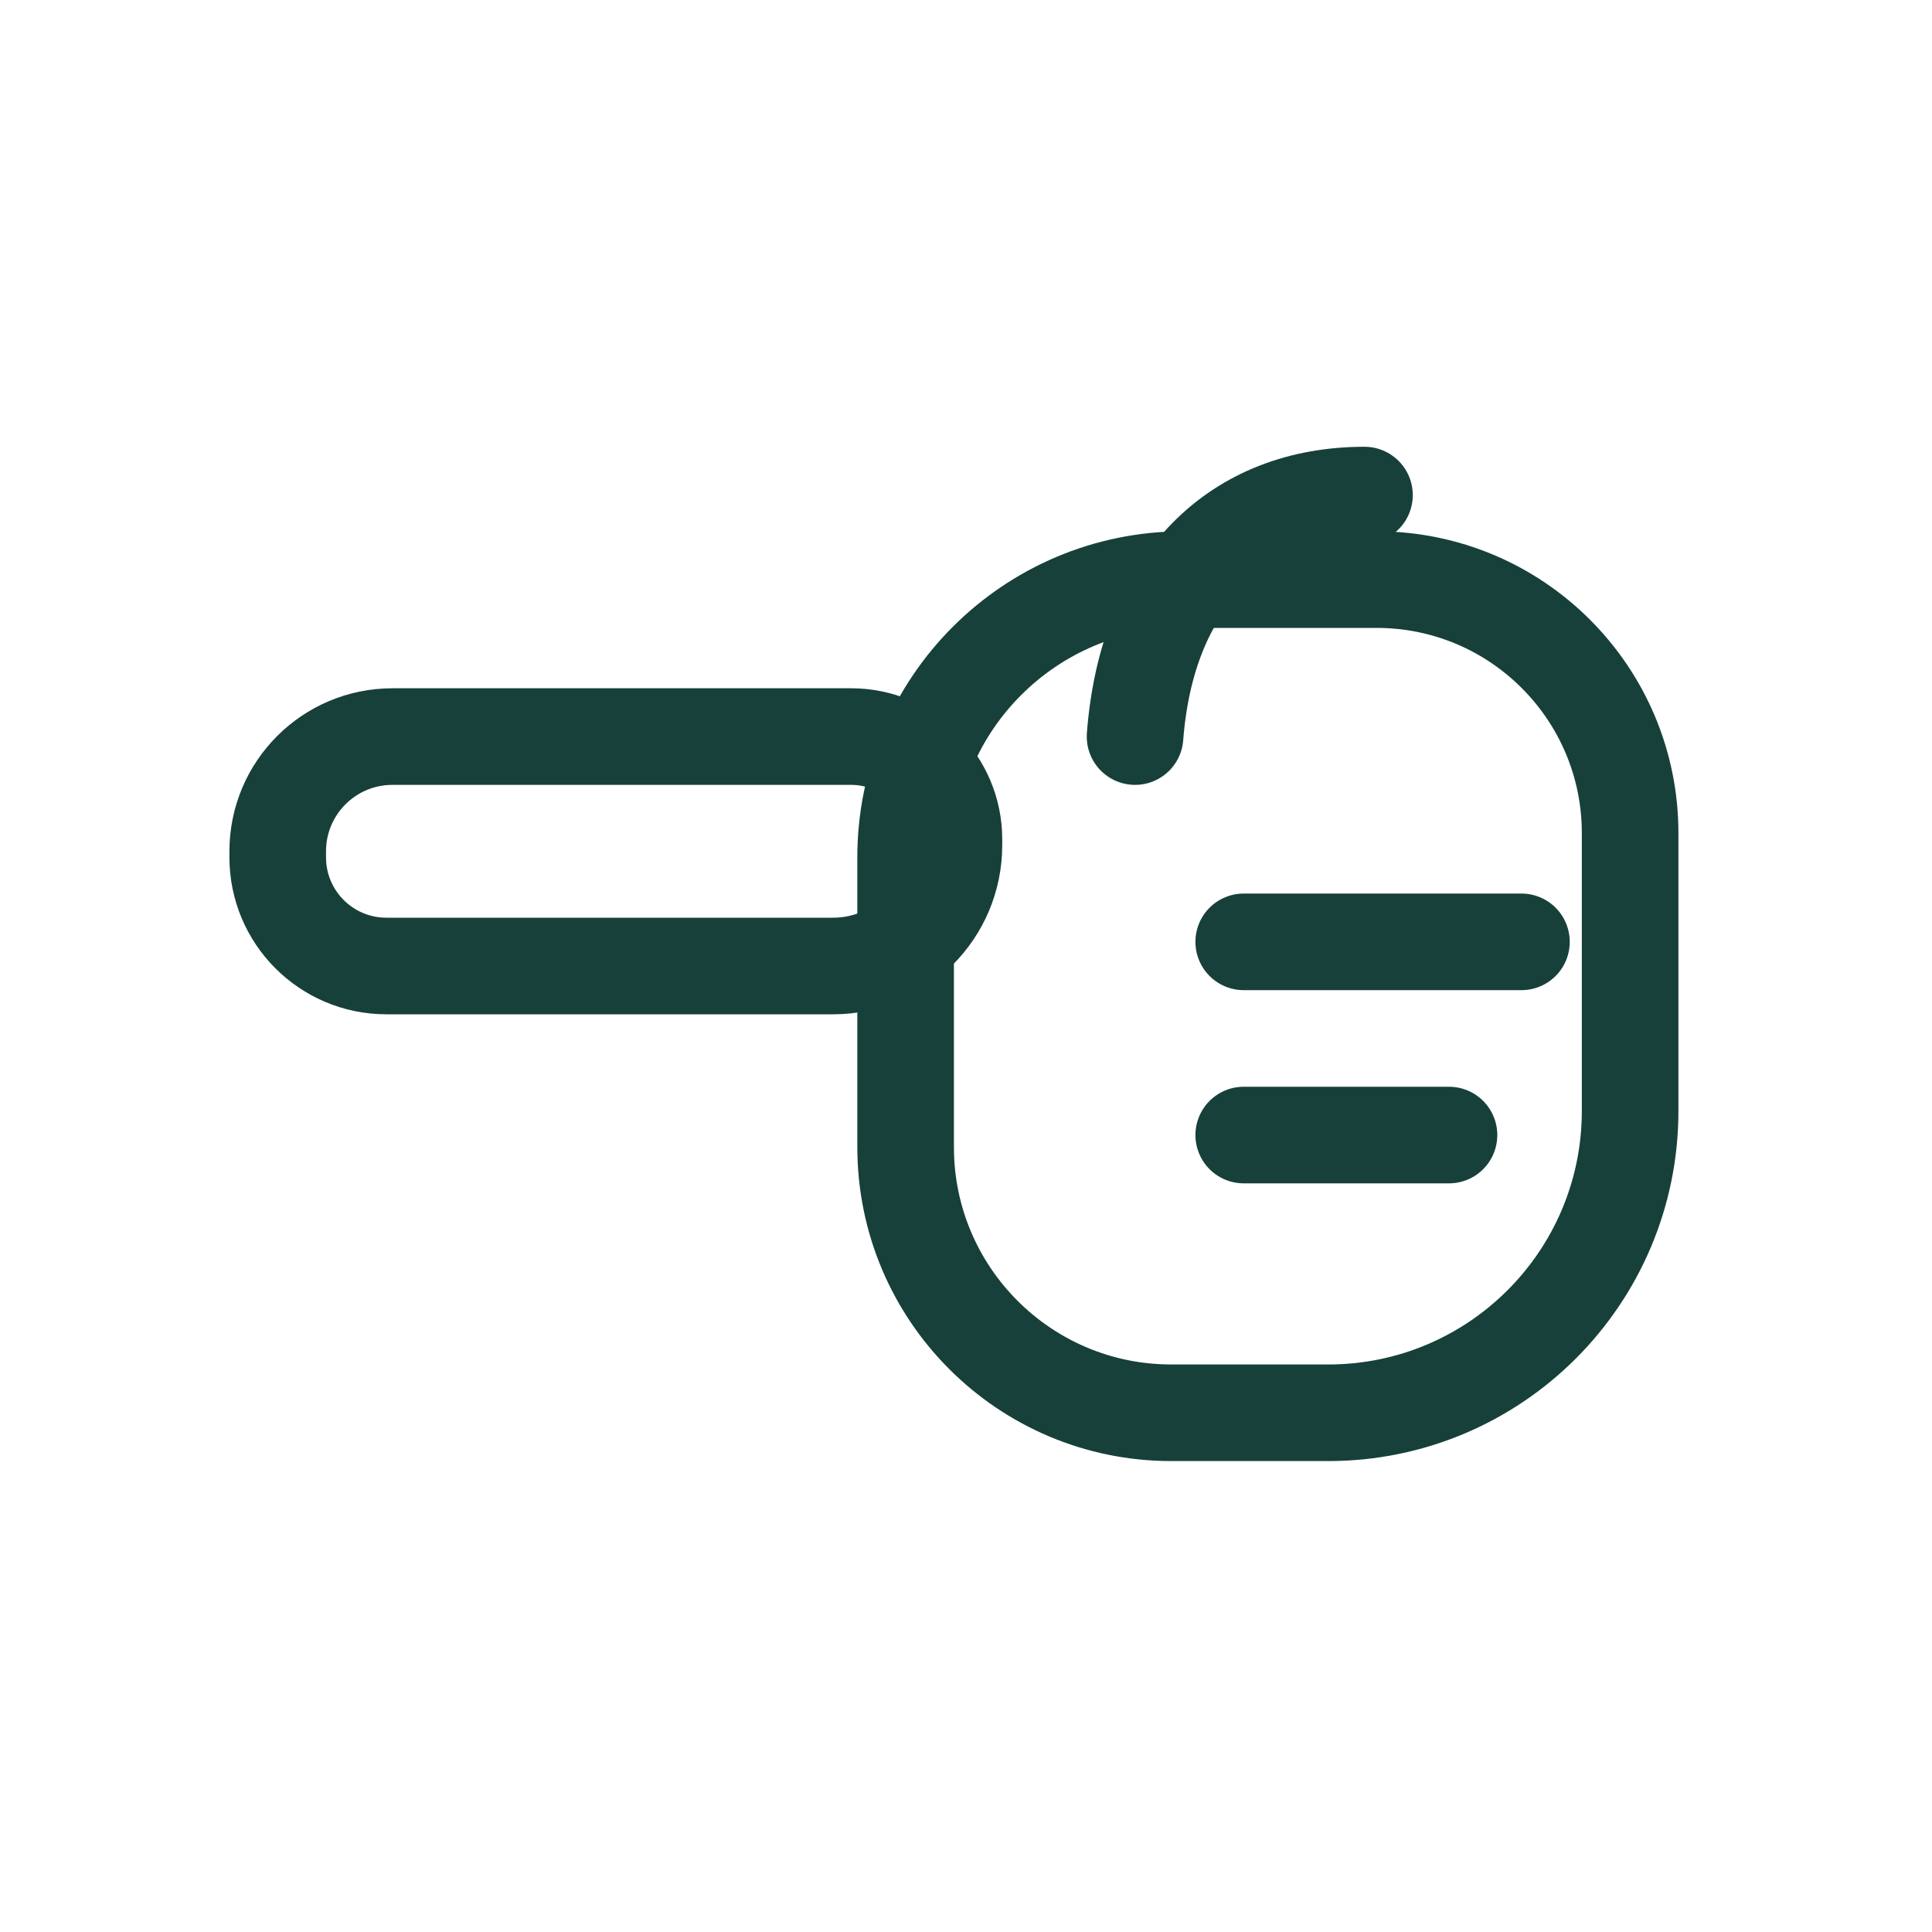
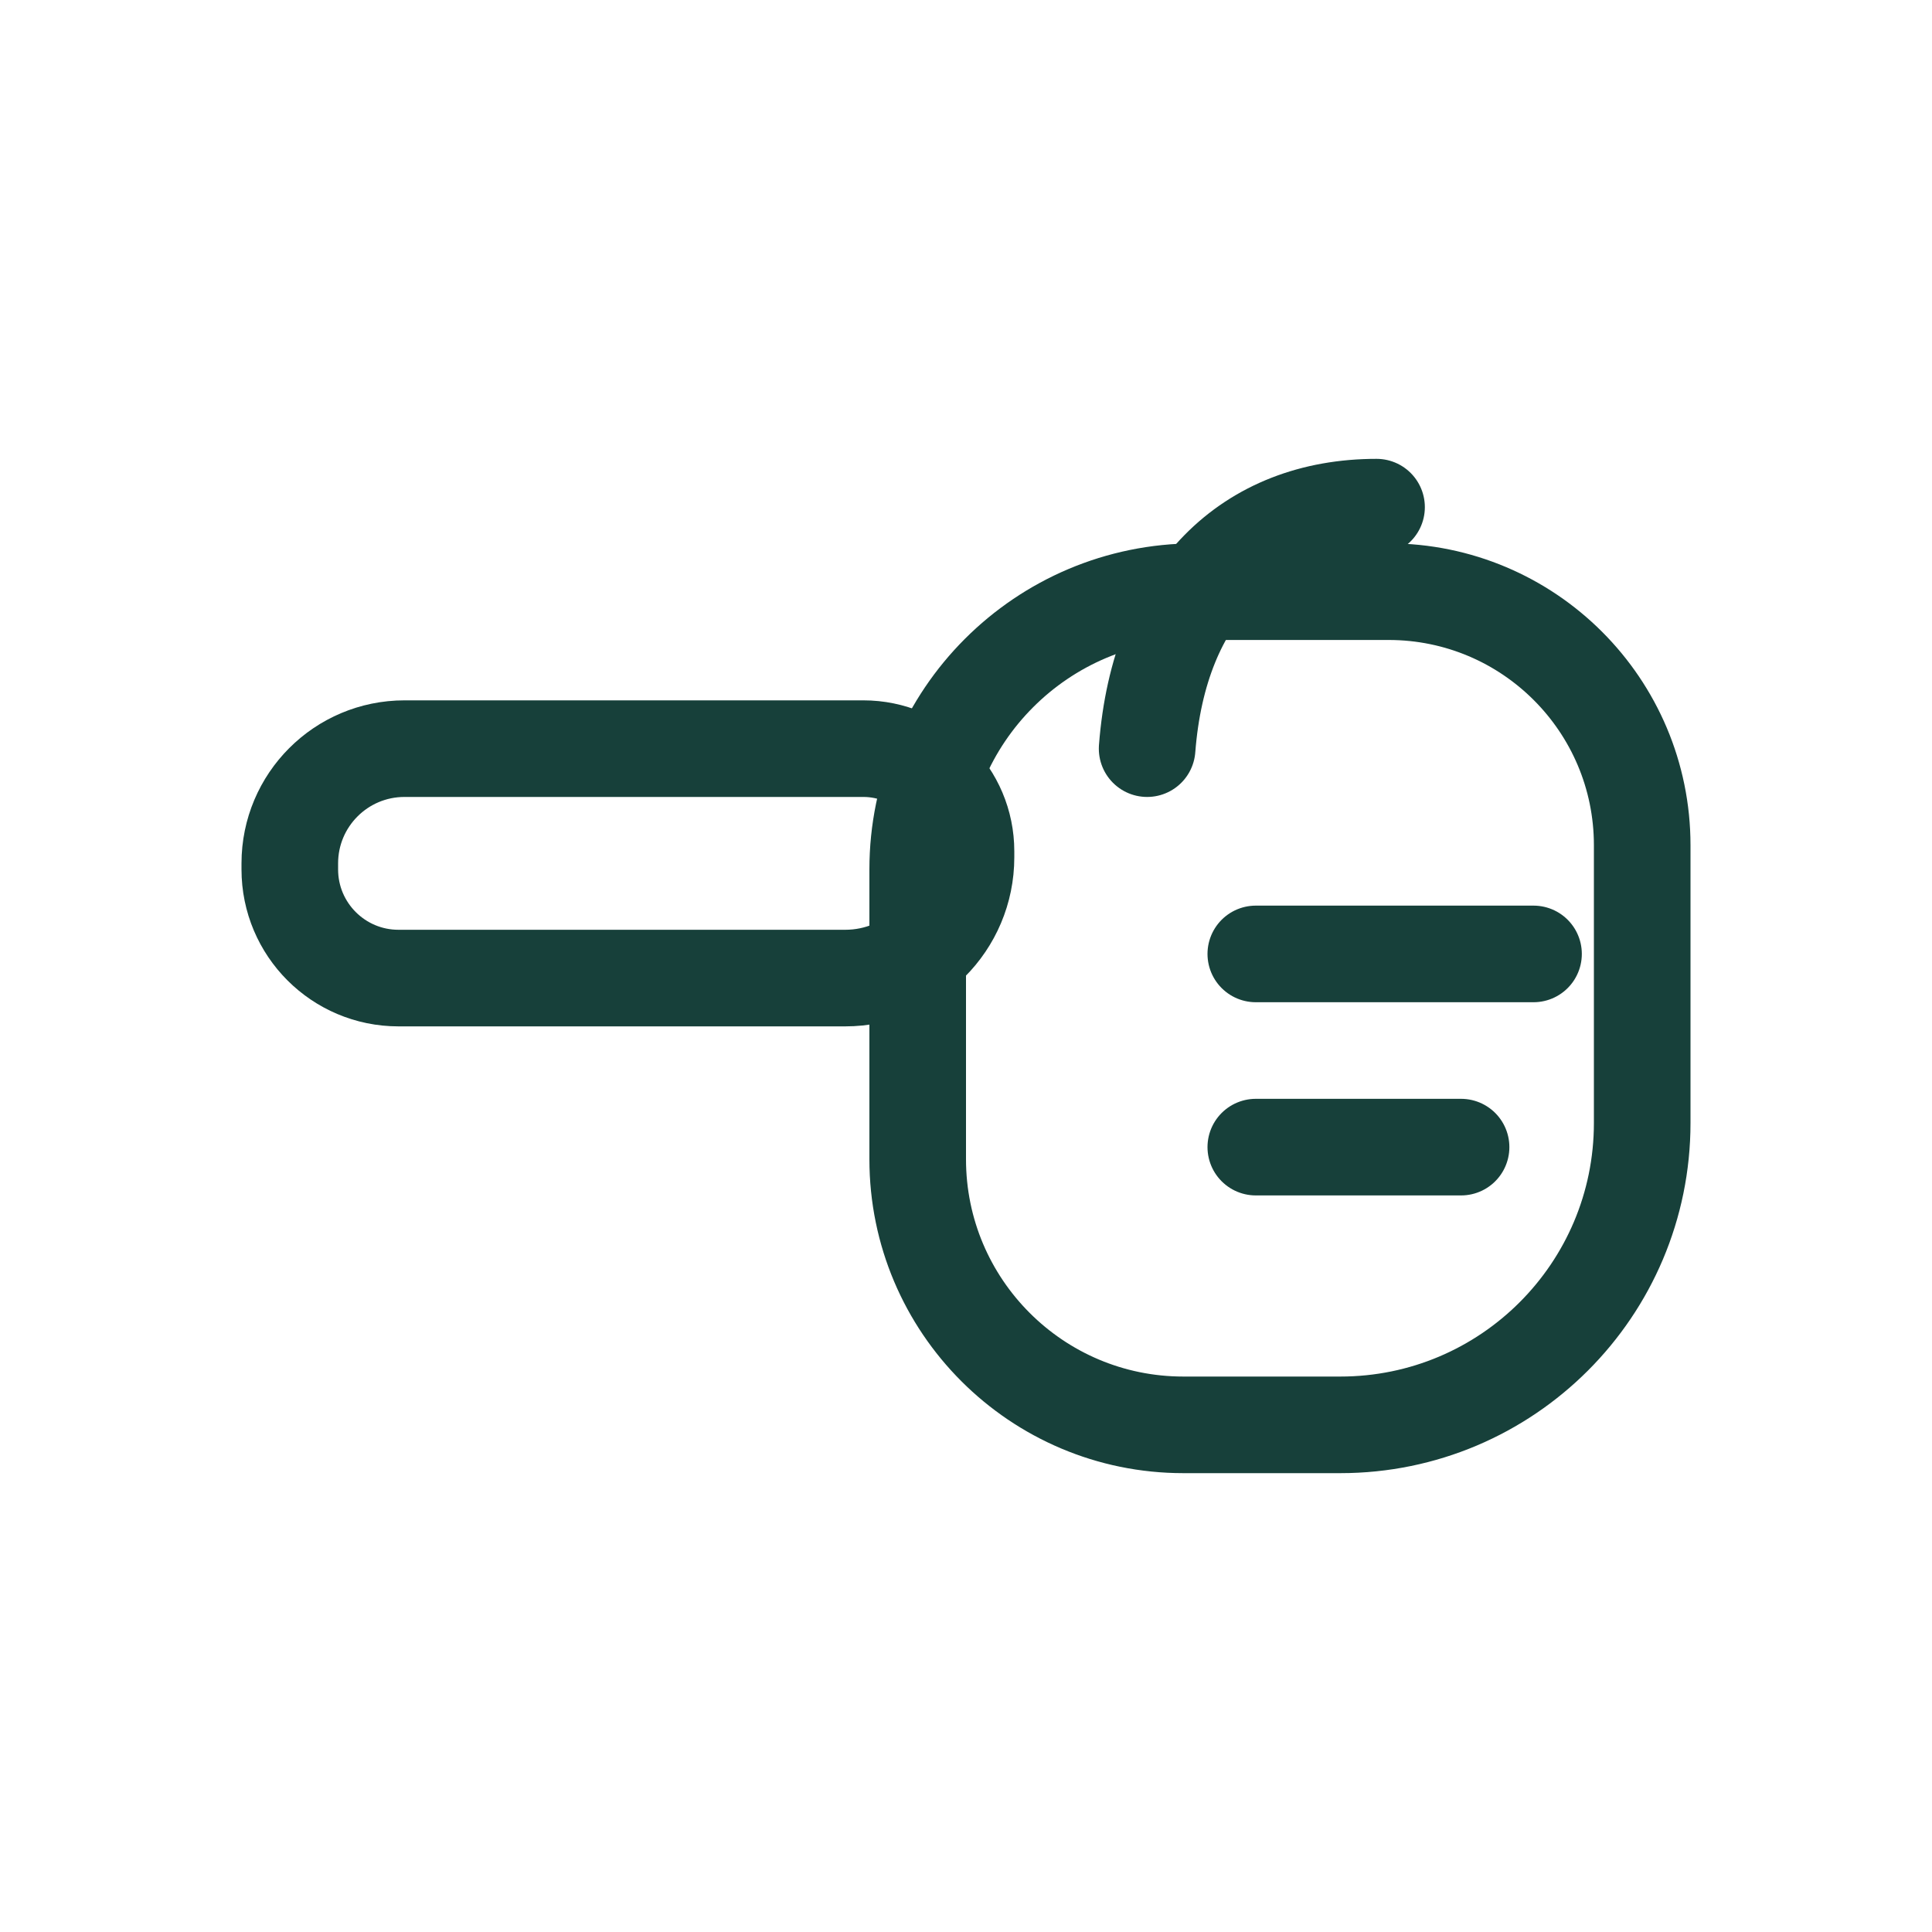
<svg xmlns="http://www.w3.org/2000/svg" width="32" height="32" viewBox="0 0 32 32" fill="none" stroke="#17403A" stroke-width="1.6" stroke-linecap="round" stroke-linejoin="round">
-   <path d="M6.5 12.2h7.6a1.7 1.7 0 0 1 1.7 1.7v0.1a2.0 2.0 0 0 1 -2.0 2.0h-7.4a1.8 1.8 0 0 1 -1.8 -1.8v-0.1a1.9 1.9 0 0 1 1.9 -1.9z" />
-   <path d="M19.6 9.6h3.2a4.2 4.2 0 0 1 4.2 4.2v4.6a5.0 5.0 0 0 1 -5.0 5.0h-2.6a4.4 4.4 0 0 1 -4.4 -4.4v-4.8a4.6 4.6 0 0 1 4.6 -4.6z" />
-   <path d="M18.8 12.2c.2-2.6 1.7-4.0 3.8-4.0" />
-   <path d="M20.6 15.6h4.6" />
-   <path d="M20.6 18.8h3.4" />
+   <g transform="translate(0.2 0.2)">
+     <path d="M6.5 12.2h7.6a1.7 1.7 0 0 1 1.7 1.7v0.1a2.0 2.0 0 0 1 -2.0 2.0h-7.4a1.8 1.8 0 0 1 -1.8 -1.8v-0.1a1.9 1.9 0 0 1 1.9 -1.9z" />
+     <path d="M19.6 9.6h3.2a4.2 4.2 0 0 1 4.2 4.2v4.6a5.0 5.0 0 0 1 -5.0 5.0h-2.6a4.4 4.4 0 0 1 -4.4 -4.4v-4.8a4.6 4.6 0 0 1 4.6 -4.6z" />
+     <path d="M18.8 12.2c.2-2.6 1.7-4.0 3.8-4.0" />
+     <path d="M20.6 15.6h4.6" />
+     <path d="M20.6 18.8h3.4" />
+   </g>
</svg>
